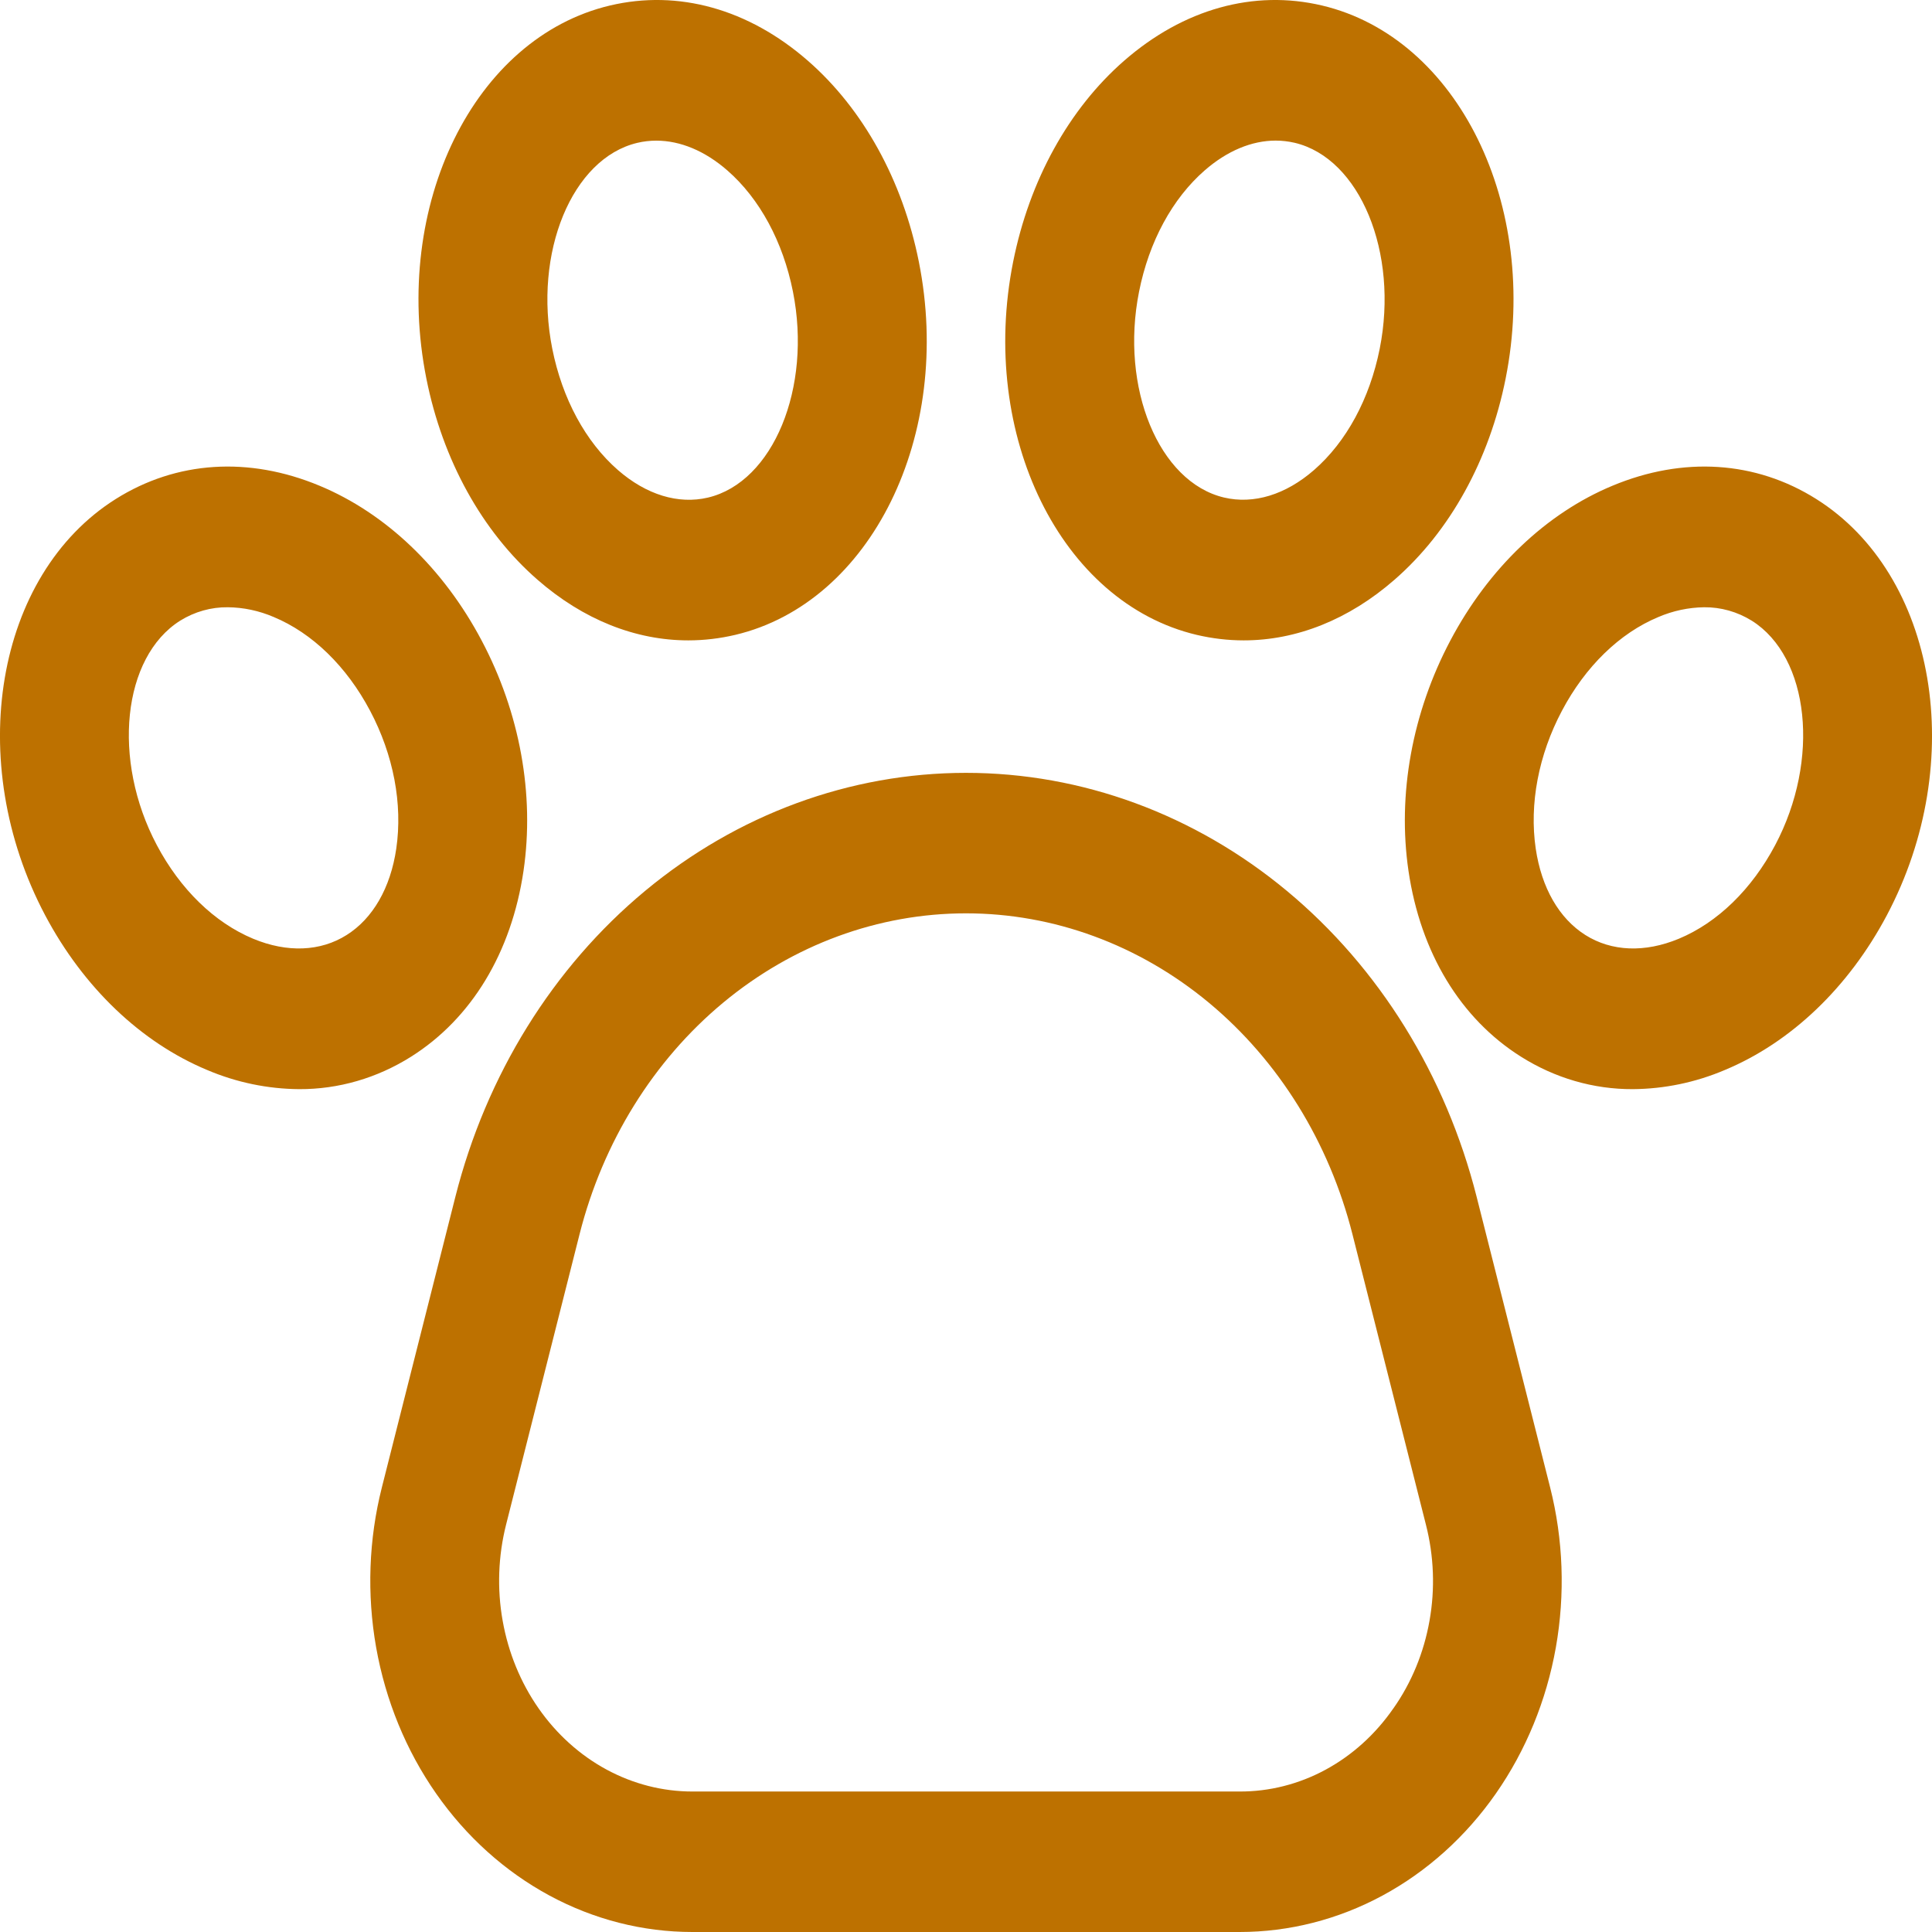
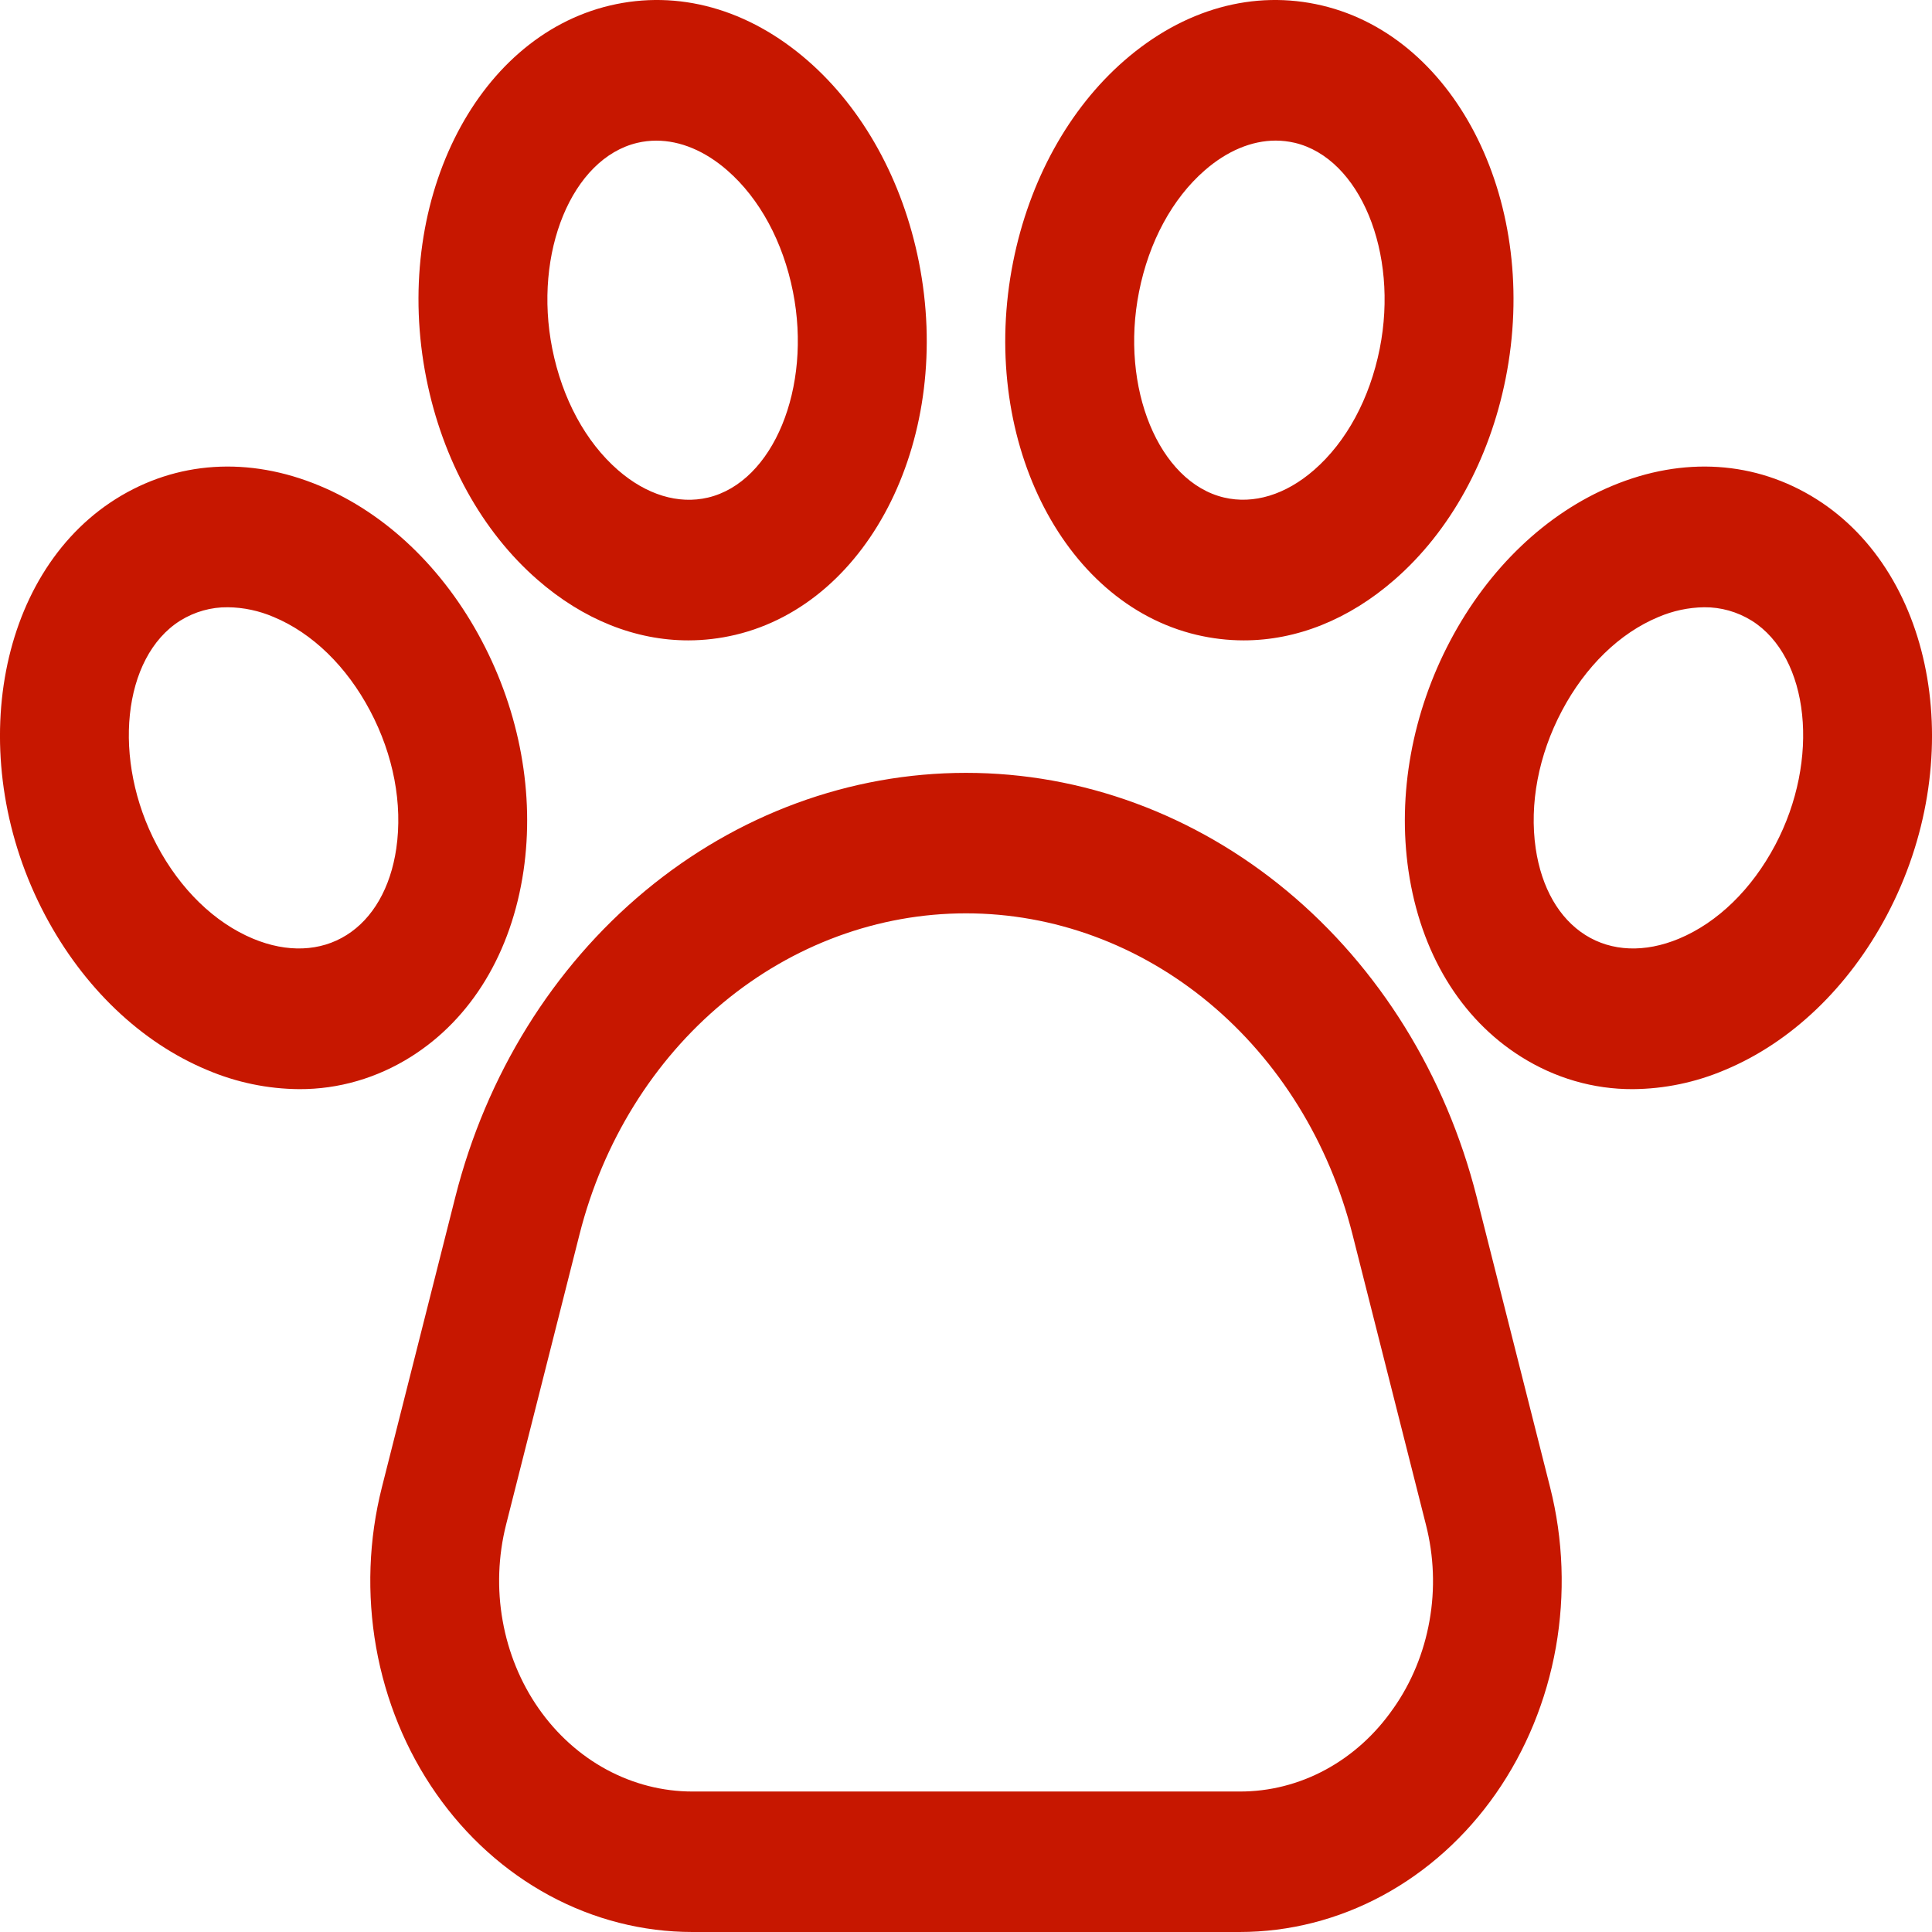
<svg xmlns="http://www.w3.org/2000/svg" width="35" height="35" viewBox="0 0 35 35" fill="none">
-   <path d="M26.751 21.683C26.192 19.475 24.985 17.528 23.314 16.14C21.643 14.752 19.6 14.001 17.5 14.001C15.4 14.001 13.357 14.752 11.686 16.14C10.015 17.528 8.808 19.475 8.249 21.683L6.918 26.945C6.679 27.889 6.644 28.881 6.814 29.844C6.985 30.806 7.356 31.712 7.901 32.492C8.445 33.272 9.148 33.904 9.953 34.339C10.758 34.774 11.645 35 12.543 35H22.457C23.355 35 24.242 34.774 25.047 34.339C25.852 33.904 26.555 33.272 27.099 32.492C27.643 31.712 28.015 30.806 28.186 29.844C28.356 28.881 28.321 27.889 28.082 26.945L26.751 21.683ZM25.242 30.949C24.917 31.419 24.496 31.799 24.012 32.061C23.529 32.322 22.996 32.457 22.457 32.455H12.543C12.004 32.455 11.472 32.319 10.989 32.058C10.506 31.797 10.085 31.418 9.758 30.95C9.431 30.482 9.208 29.938 9.106 29.361C9.003 28.784 9.025 28.188 9.168 27.621L10.499 22.36C10.922 20.689 11.836 19.215 13.1 18.165C14.365 17.115 15.911 16.546 17.5 16.546C19.09 16.546 20.635 17.115 21.9 18.165C23.164 19.215 24.078 20.689 24.501 22.36L25.832 27.621C25.977 28.188 26 28.784 25.897 29.361C25.795 29.939 25.571 30.483 25.242 30.95V30.949ZM9.484 15.776C9.687 14.392 9.418 12.91 8.725 11.603C8.033 10.295 6.991 9.3 5.79 8.8C4.505 8.264 3.194 8.35 2.097 9.04C-0.083 10.412 -0.657 13.795 0.818 16.581C1.511 17.888 2.553 18.884 3.753 19.384C4.285 19.61 4.85 19.727 5.421 19.731C6.132 19.734 6.831 19.531 7.447 19.143C8.542 18.453 9.266 17.257 9.484 15.776ZM7.179 15.373C7.075 16.084 6.755 16.64 6.279 16.939C5.804 17.239 5.202 17.262 4.586 17.006C3.885 16.714 3.265 16.111 2.84 15.308C2.023 13.765 2.217 11.904 3.264 11.244C3.527 11.081 3.826 10.997 4.128 11.001C4.412 11.004 4.693 11.064 4.957 11.177C5.659 11.469 6.279 12.072 6.704 12.875C7.129 13.678 7.297 14.565 7.179 15.373ZM9.737 10.502C10.565 11.225 11.512 11.601 12.469 11.601C12.755 11.601 13.041 11.567 13.321 11.501C15.781 10.918 17.273 7.886 16.646 4.743C16.352 3.268 15.637 1.974 14.634 1.099C13.559 0.162 12.286 -0.193 11.049 0.1C8.589 0.683 7.098 3.715 7.724 6.858C8.018 8.333 8.733 9.627 9.737 10.502ZM11.545 2.588C11.658 2.561 11.774 2.548 11.89 2.548C12.324 2.548 12.77 2.733 13.176 3.087C13.762 3.598 14.185 4.379 14.365 5.284C14.712 7.026 14.007 8.734 12.826 9.014C12.289 9.141 11.709 8.964 11.194 8.515C10.608 8.004 10.186 7.223 10.005 6.318C9.658 4.576 10.363 2.868 11.545 2.588ZM32.903 9.04C31.807 8.35 30.495 8.264 29.21 8.8C28.009 9.3 26.967 10.295 26.275 11.603C25.583 12.91 25.313 14.392 25.516 15.776C25.734 17.257 26.457 18.453 27.554 19.143C28.169 19.531 28.868 19.734 29.579 19.731C30.15 19.727 30.715 19.61 31.247 19.384C32.447 18.884 33.489 17.888 34.182 16.581C35.657 13.795 35.083 10.412 32.903 9.04ZM32.16 15.308C31.735 16.111 31.115 16.714 30.414 17.006C29.798 17.262 29.197 17.239 28.721 16.939C28.245 16.639 27.926 16.084 27.821 15.373C27.703 14.565 27.871 13.678 28.296 12.876C28.721 12.073 29.341 11.47 30.043 11.178C30.307 11.065 30.588 11.005 30.872 11.001C31.174 10.998 31.473 11.082 31.736 11.245C32.783 11.904 32.977 13.765 32.16 15.308ZM21.678 11.501C21.959 11.567 22.244 11.601 22.531 11.601C23.488 11.601 24.435 11.225 25.263 10.502C26.267 9.628 26.982 8.333 27.276 6.858C27.902 3.715 26.411 0.683 23.951 0.1C22.714 -0.193 21.441 0.162 20.366 1.099C19.363 1.974 18.648 3.268 18.354 4.743C17.727 7.886 19.219 10.918 21.678 11.501ZM20.635 5.284C20.815 4.378 21.238 3.598 21.824 3.087C22.23 2.733 22.676 2.547 23.11 2.547C23.226 2.547 23.342 2.561 23.455 2.587C24.637 2.867 25.342 4.576 24.995 6.317C24.814 7.223 24.392 8.003 23.806 8.514C23.291 8.963 22.712 9.14 22.174 9.013C20.993 8.733 20.288 7.025 20.635 5.284Z" fill="#BD7100" />
+   <path d="M26.751 21.683C26.192 19.475 24.985 17.528 23.314 16.14C21.643 14.752 19.6 14.001 17.5 14.001C15.4 14.001 13.357 14.752 11.686 16.14C10.015 17.528 8.808 19.475 8.249 21.683L6.918 26.945C6.679 27.889 6.644 28.881 6.814 29.844C6.985 30.806 7.356 31.712 7.901 32.492C8.445 33.272 9.148 33.904 9.953 34.339C10.758 34.774 11.645 35 12.543 35H22.457C23.355 35 24.242 34.774 25.047 34.339C25.852 33.904 26.555 33.272 27.099 32.492C27.643 31.712 28.015 30.806 28.186 29.844C28.356 28.881 28.321 27.889 28.082 26.945L26.751 21.683ZM25.242 30.949C24.917 31.419 24.496 31.799 24.012 32.061C23.529 32.322 22.996 32.457 22.457 32.455H12.543C12.004 32.455 11.472 32.319 10.989 32.058C10.506 31.797 10.085 31.418 9.758 30.95C9.431 30.482 9.208 29.938 9.106 29.361C9.003 28.784 9.025 28.188 9.168 27.621L10.499 22.36C10.922 20.689 11.836 19.215 13.1 18.165C14.365 17.115 15.911 16.546 17.5 16.546C19.09 16.546 20.635 17.115 21.9 18.165C23.164 19.215 24.078 20.689 24.501 22.36L25.832 27.621C25.977 28.188 26 28.784 25.897 29.361C25.795 29.939 25.571 30.483 25.242 30.95V30.949ZM9.484 15.776C9.687 14.392 9.418 12.91 8.725 11.603C8.033 10.295 6.991 9.3 5.79 8.8C4.505 8.264 3.194 8.35 2.097 9.04C-0.083 10.412 -0.657 13.795 0.818 16.581C1.511 17.888 2.553 18.884 3.753 19.384C4.285 19.61 4.85 19.727 5.421 19.731C6.132 19.734 6.831 19.531 7.447 19.143C8.542 18.453 9.266 17.257 9.484 15.776ZM7.179 15.373C7.075 16.084 6.755 16.64 6.279 16.939C5.804 17.239 5.202 17.262 4.586 17.006C3.885 16.714 3.265 16.111 2.84 15.308C2.023 13.765 2.217 11.904 3.264 11.244C3.527 11.081 3.826 10.997 4.128 11.001C4.412 11.004 4.693 11.064 4.957 11.177C5.659 11.469 6.279 12.072 6.704 12.875C7.129 13.678 7.297 14.565 7.179 15.373ZM9.737 10.502C10.565 11.225 11.512 11.601 12.469 11.601C12.755 11.601 13.041 11.567 13.321 11.501C15.781 10.918 17.273 7.886 16.646 4.743C16.352 3.268 15.637 1.974 14.634 1.099C13.559 0.162 12.286 -0.193 11.049 0.1C8.589 0.683 7.098 3.715 7.724 6.858C8.018 8.333 8.733 9.627 9.737 10.502ZM11.545 2.588C11.658 2.561 11.774 2.548 11.89 2.548C12.324 2.548 12.77 2.733 13.176 3.087C13.762 3.598 14.185 4.379 14.365 5.284C14.712 7.026 14.007 8.734 12.826 9.014C12.289 9.141 11.709 8.964 11.194 8.515C10.608 8.004 10.186 7.223 10.005 6.318C9.658 4.576 10.363 2.868 11.545 2.588ZM32.903 9.04C31.807 8.35 30.495 8.264 29.21 8.8C28.009 9.3 26.967 10.295 26.275 11.603C25.583 12.91 25.313 14.392 25.516 15.776C25.734 17.257 26.457 18.453 27.554 19.143C28.169 19.531 28.868 19.734 29.579 19.731C30.15 19.727 30.715 19.61 31.247 19.384C32.447 18.884 33.489 17.888 34.182 16.581C35.657 13.795 35.083 10.412 32.903 9.04ZM32.16 15.308C31.735 16.111 31.115 16.714 30.414 17.006C29.798 17.262 29.197 17.239 28.721 16.939C28.245 16.639 27.926 16.084 27.821 15.373C27.703 14.565 27.871 13.678 28.296 12.876C28.721 12.073 29.341 11.47 30.043 11.178C30.307 11.065 30.588 11.005 30.872 11.001C31.174 10.998 31.473 11.082 31.736 11.245C32.783 11.904 32.977 13.765 32.16 15.308ZM21.678 11.501C21.959 11.567 22.244 11.601 22.531 11.601C23.488 11.601 24.435 11.225 25.263 10.502C26.267 9.628 26.982 8.333 27.276 6.858C27.902 3.715 26.411 0.683 23.951 0.1C22.714 -0.193 21.441 0.162 20.366 1.099C19.363 1.974 18.648 3.268 18.354 4.743C17.727 7.886 19.219 10.918 21.678 11.501ZM20.635 5.284C20.815 4.378 21.238 3.598 21.824 3.087C22.23 2.733 22.676 2.547 23.11 2.547C23.226 2.547 23.342 2.561 23.455 2.587C24.637 2.867 25.342 4.576 24.995 6.317C24.814 7.223 24.392 8.003 23.806 8.514C23.291 8.963 22.712 9.14 22.174 9.013C20.993 8.733 20.288 7.025 20.635 5.284Z" fill="#c71700" />
</svg>
